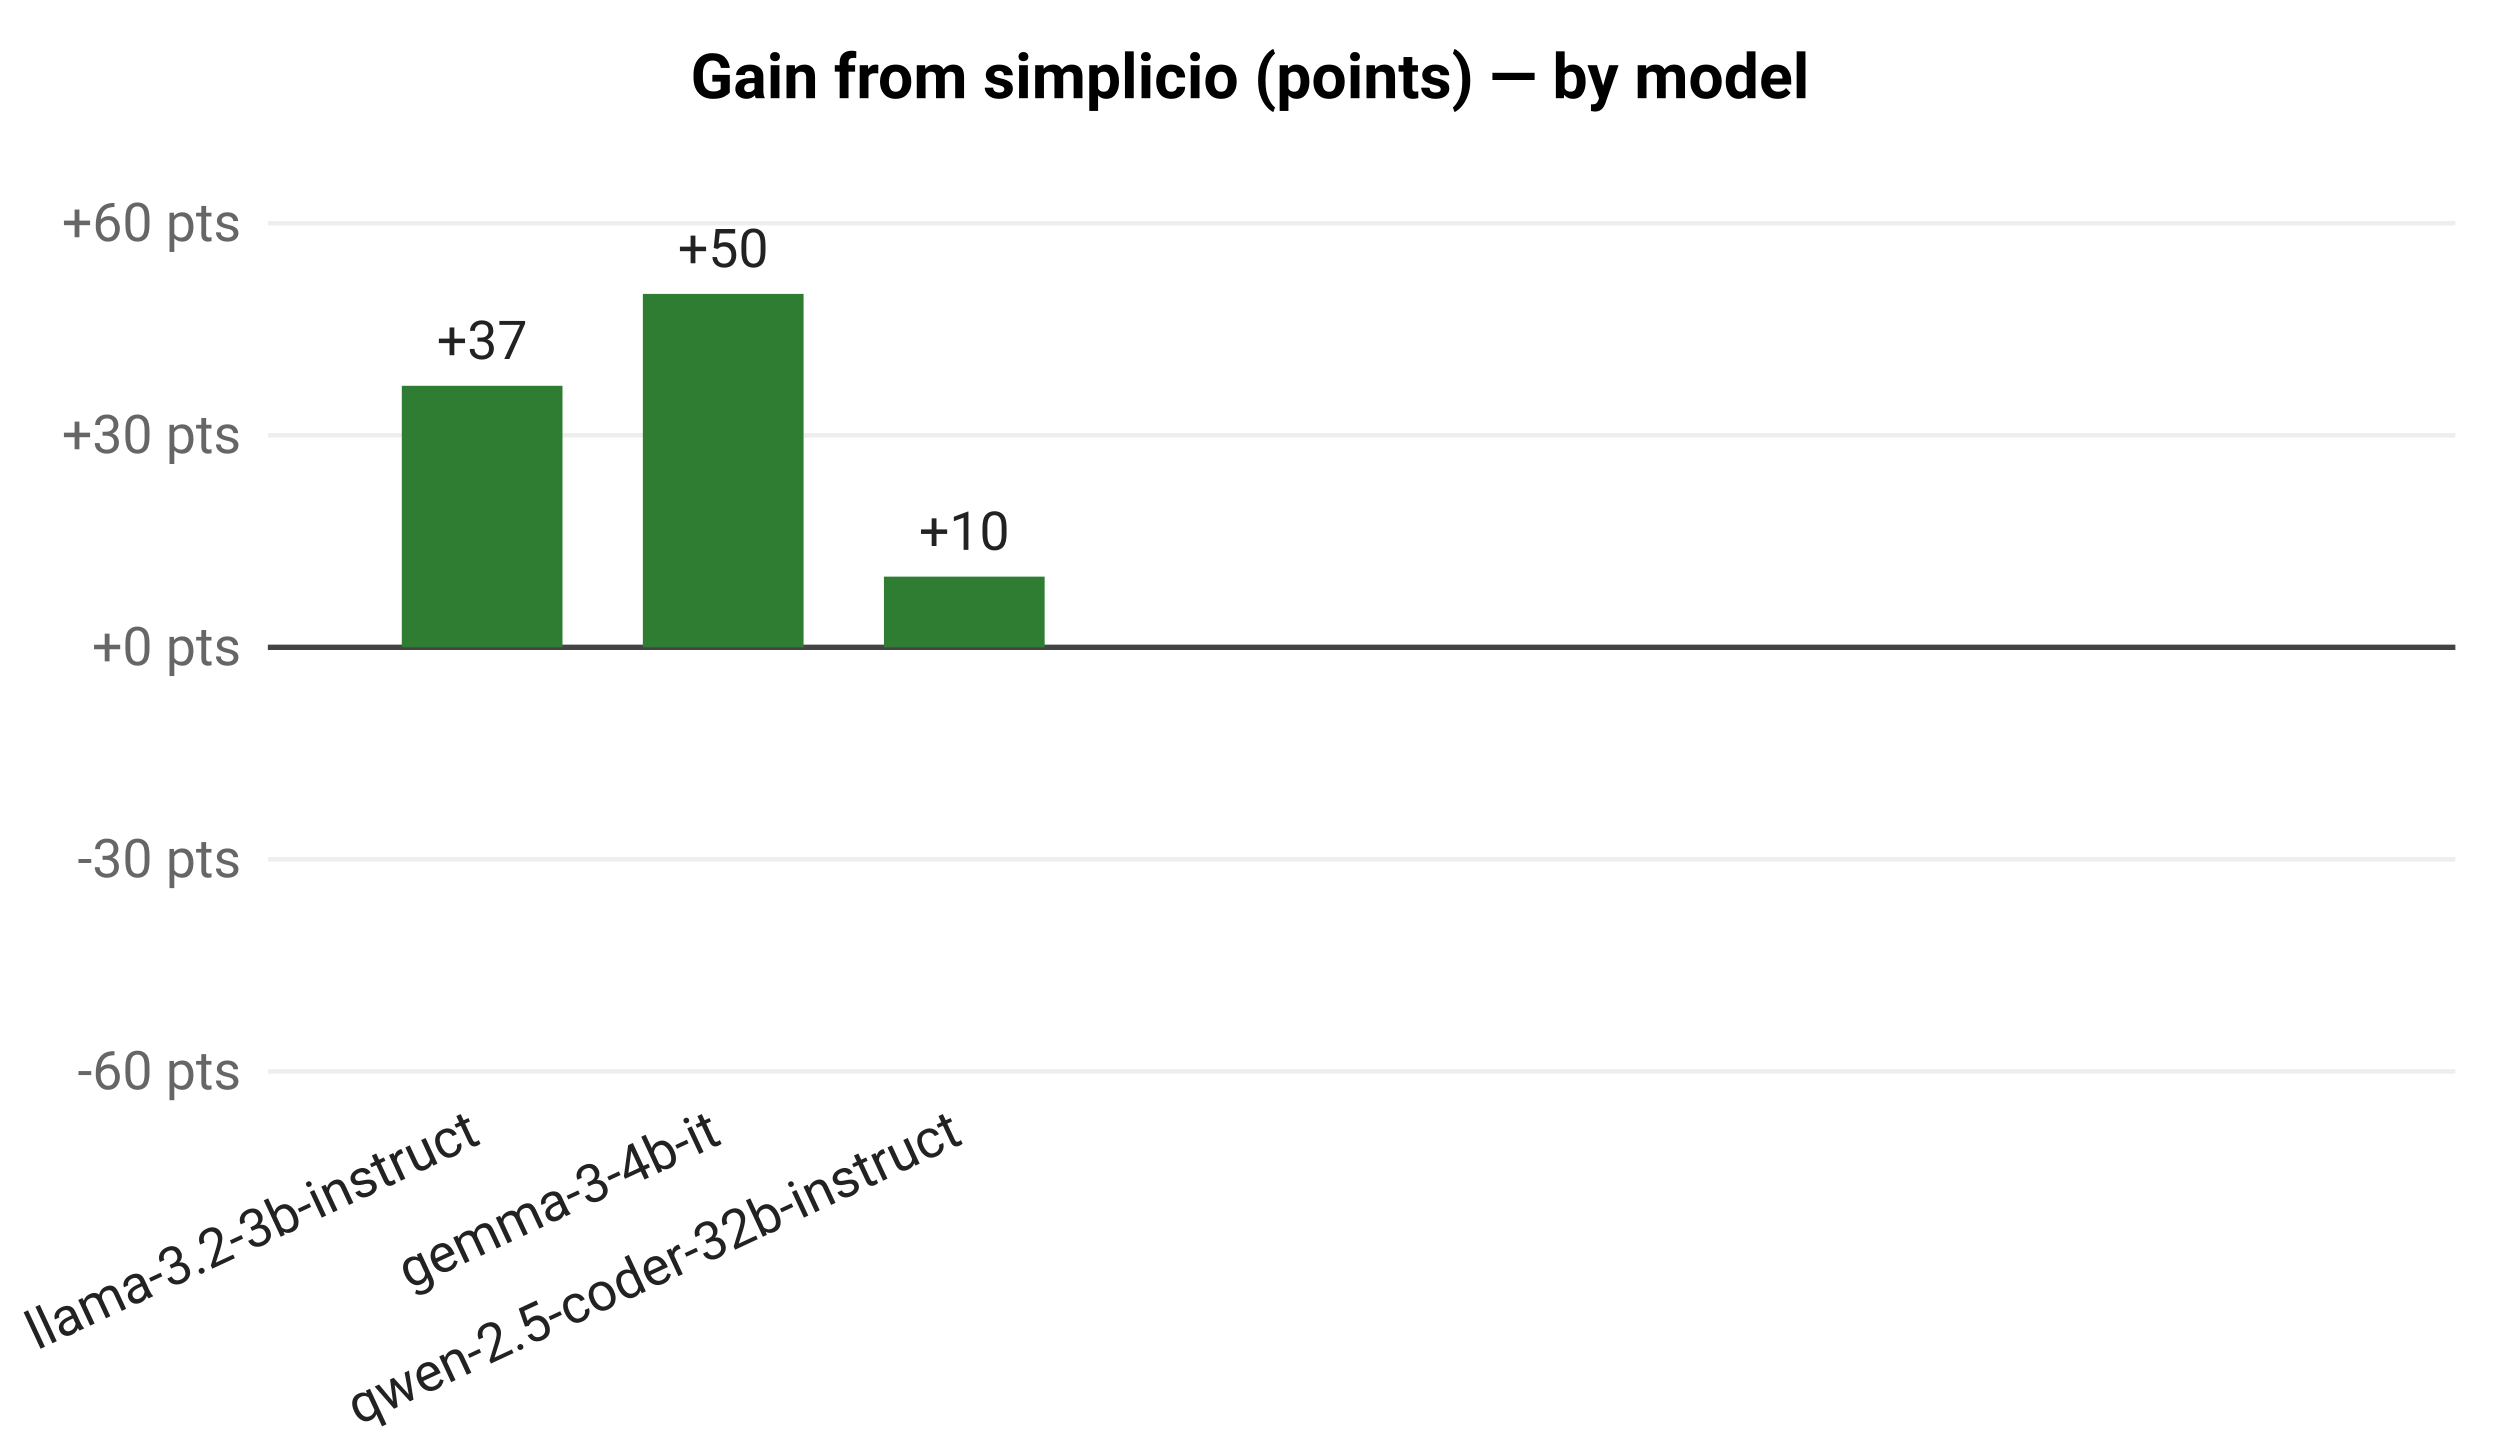
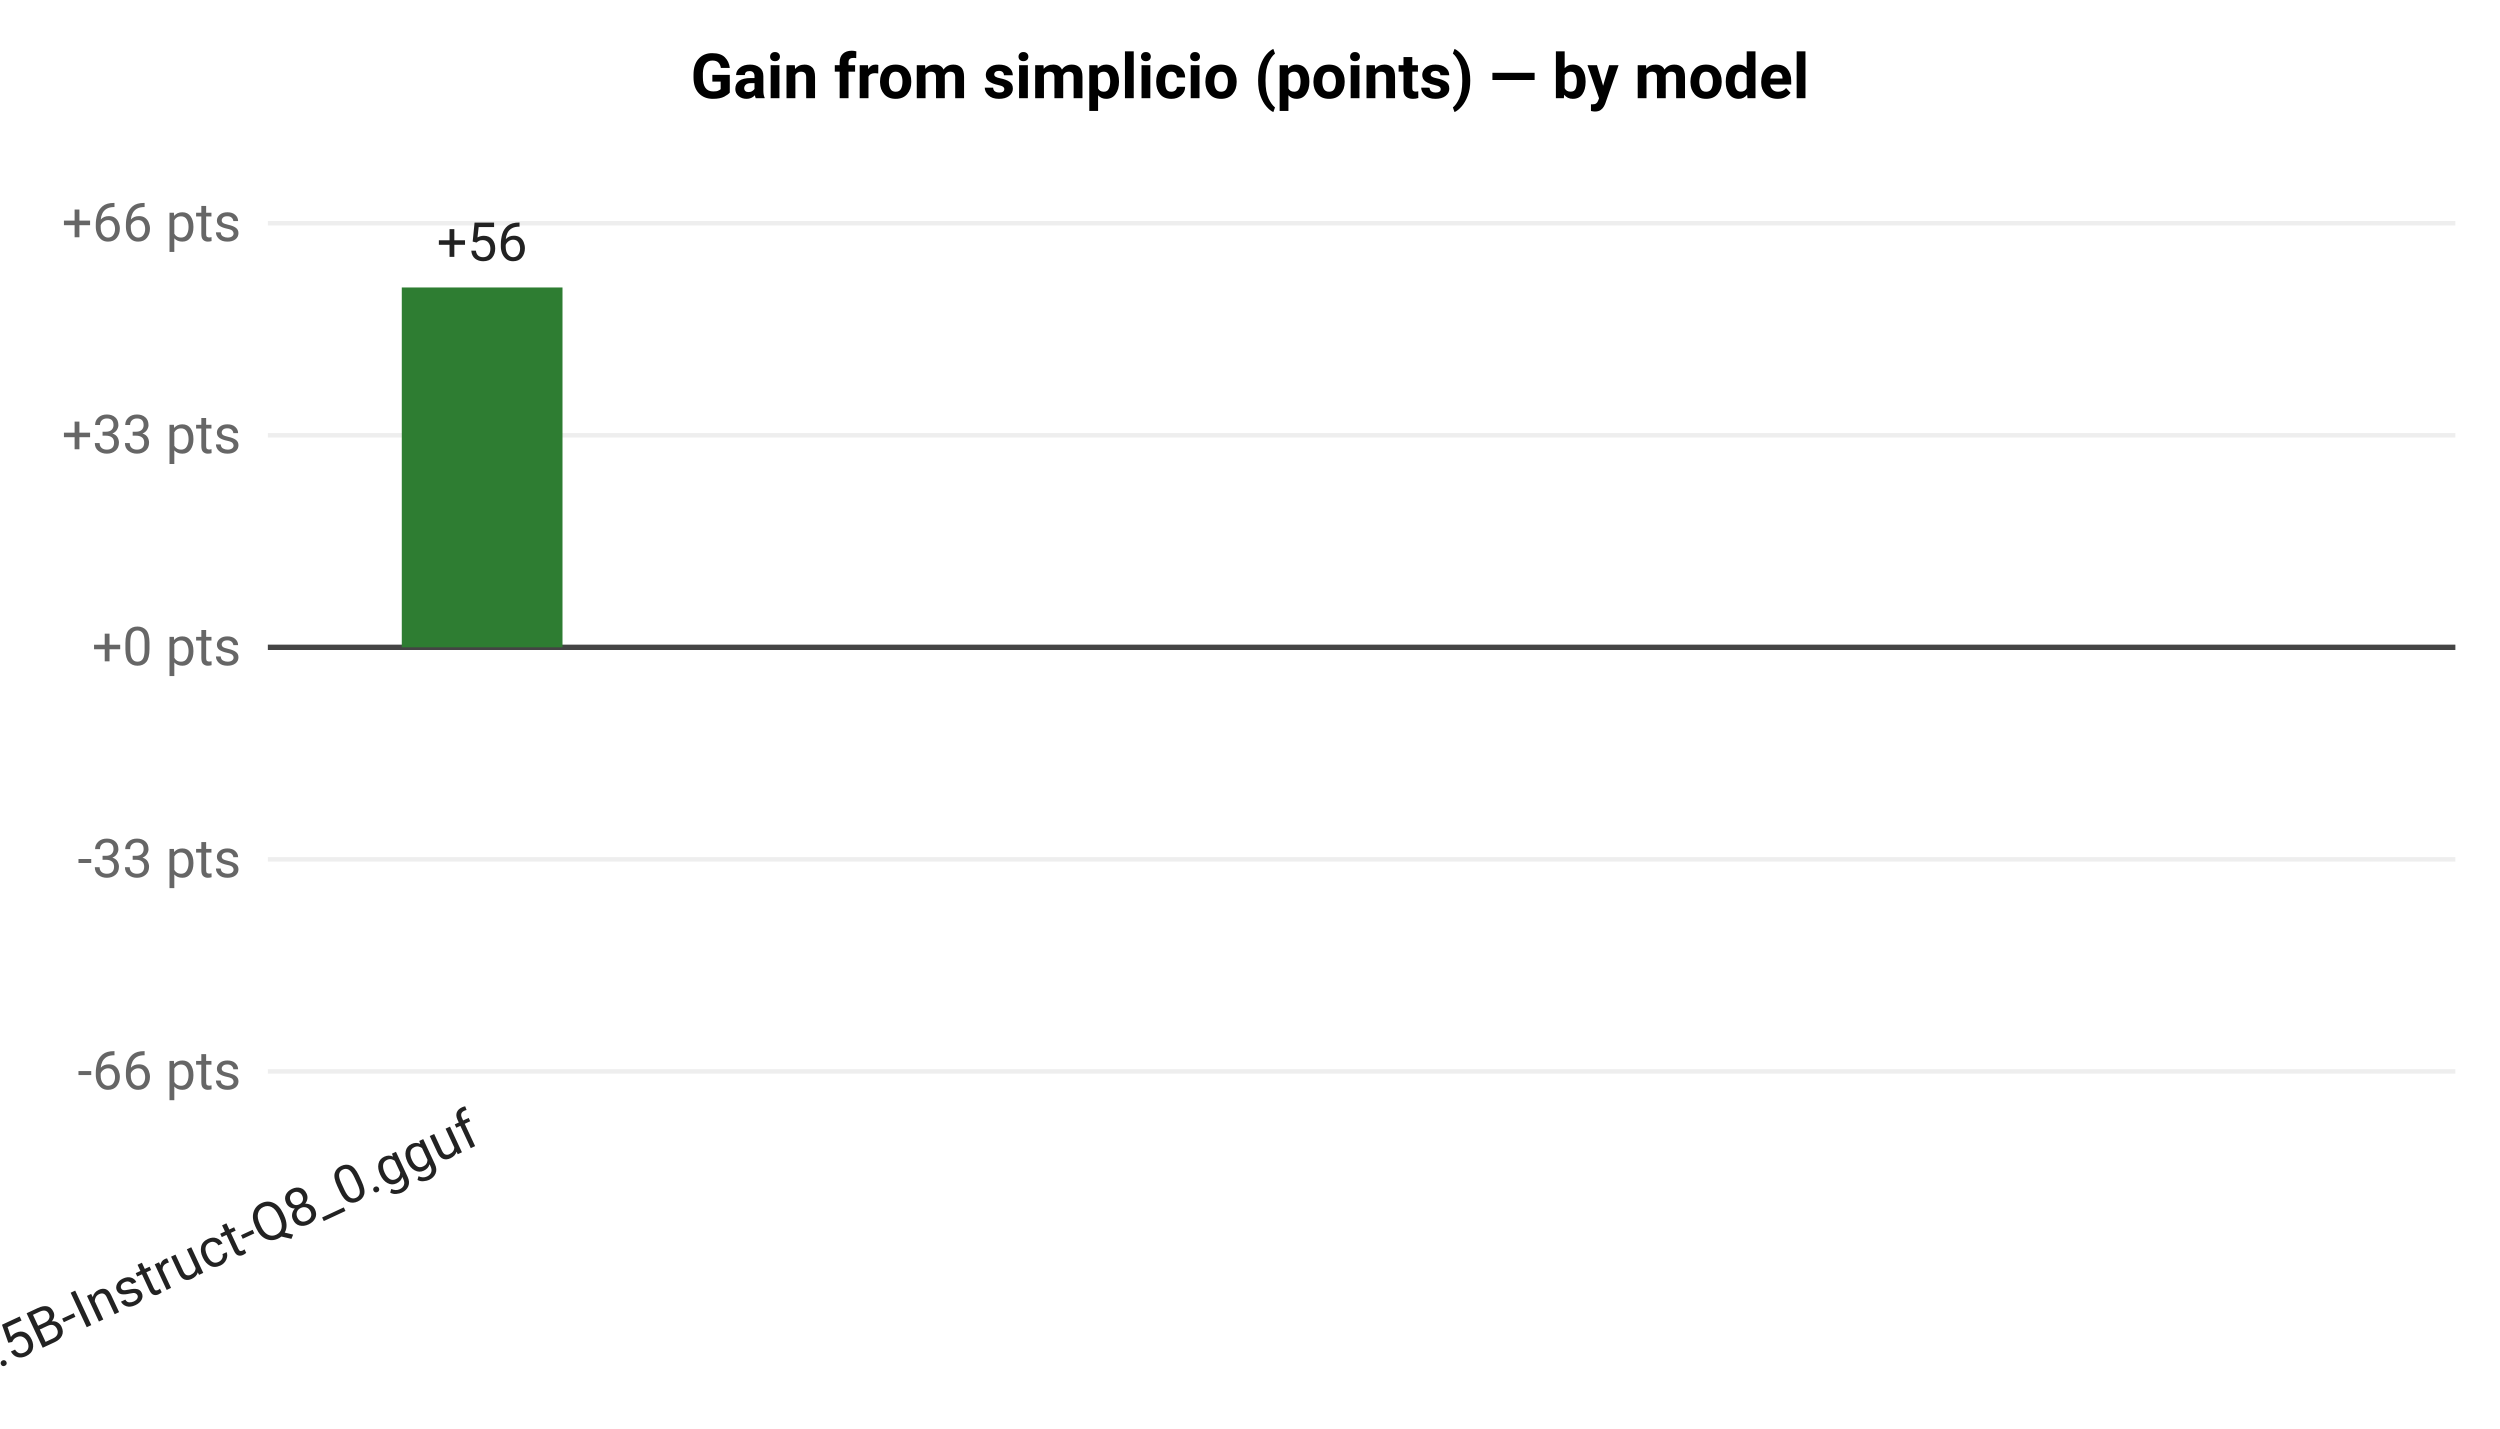
<svg xmlns="http://www.w3.org/2000/svg" viewBox="0 0 560 320" font-family="-apple-system,Segoe UI,Roboto,sans-serif" font-size="12">
  <style>.bar-pos{fill:#2e7d32}.bar-neg{fill:#c62828}.ax{stroke:#444;stroke-width:1.2}.grid{stroke:#eee;stroke-width:1}</style>
  <text x="280.0" y="22" text-anchor="middle" font-weight="600" font-size="14">Gain from simplicio (points) — by model</text>
  <line x1="60" y1="50.0" x2="550" y2="50.0" class="grid" />
-   <text x="54" y="54.0" text-anchor="end" fill="#666">+60 pts</text>
+   <text x="54" y="54.0" text-anchor="end" fill="#666">+66 pts</text>
  <line x1="60" y1="97.5" x2="550" y2="97.5" class="grid" />
-   <text x="54" y="101.5" text-anchor="end" fill="#666">+30 pts</text>
+   <text x="54" y="101.5" text-anchor="end" fill="#666">+33 pts</text>
  <line x1="60" y1="145.0" x2="550" y2="145.0" class="grid" />
  <text x="54" y="149.0" text-anchor="end" fill="#666">+0 pts</text>
  <line x1="60" y1="192.5" x2="550" y2="192.5" class="grid" />
-   <text x="54" y="196.5" text-anchor="end" fill="#666">-30 pts</text>
+   <text x="54" y="196.5" text-anchor="end" fill="#666">-33 pts</text>
  <line x1="60" y1="240.0" x2="550" y2="240.0" class="grid" />
-   <text x="54" y="244.0" text-anchor="end" fill="#666">-60 pts</text>
+   <text x="54" y="244.0" text-anchor="end" fill="#666">-66 pts</text>
  <line x1="60" y1="145.0" x2="550" y2="145.0" class="ax" />
-   <rect x="90" y="86.417" width="36" height="58.583" class="bar-pos" />
-   <text x="108.0" y="80.417" text-anchor="middle" fill="#222">+37</text>
-   <text x="108.0" y="256" transform="rotate(-25 108.0 256)" text-anchor="end" fill="#222">llama-3.2-3b-instruct</text>
-   <rect x="144" y="65.833" width="36" height="79.167" class="bar-pos" />
-   <text x="162.0" y="59.833" text-anchor="middle" fill="#222">+50</text>
-   <text x="162.0" y="256" transform="rotate(-25 162.0 256)" text-anchor="end" fill="#222">gemma-3-4b-it</text>
-   <rect x="198" y="129.167" width="36" height="15.833" class="bar-pos" />
-   <text x="216.0" y="123.167" text-anchor="middle" fill="#222">+10</text>
-   <text x="216.0" y="256" transform="rotate(-25 216.0 256)" text-anchor="end" fill="#222">qwen-2.5-coder-32b-instruct</text>
+   <rect x="90" y="64.394" width="36" height="80.606" class="bar-pos" />
+   <text x="108.0" y="58.394" text-anchor="middle" fill="#222">+56</text>
+   <text x="108.0" y="256" transform="rotate(-25 108.0 256)" text-anchor="end" fill="#222">Qwen2.5-Coder-1.5B-Instruct-Q8_0.gguf</text>
</svg>
